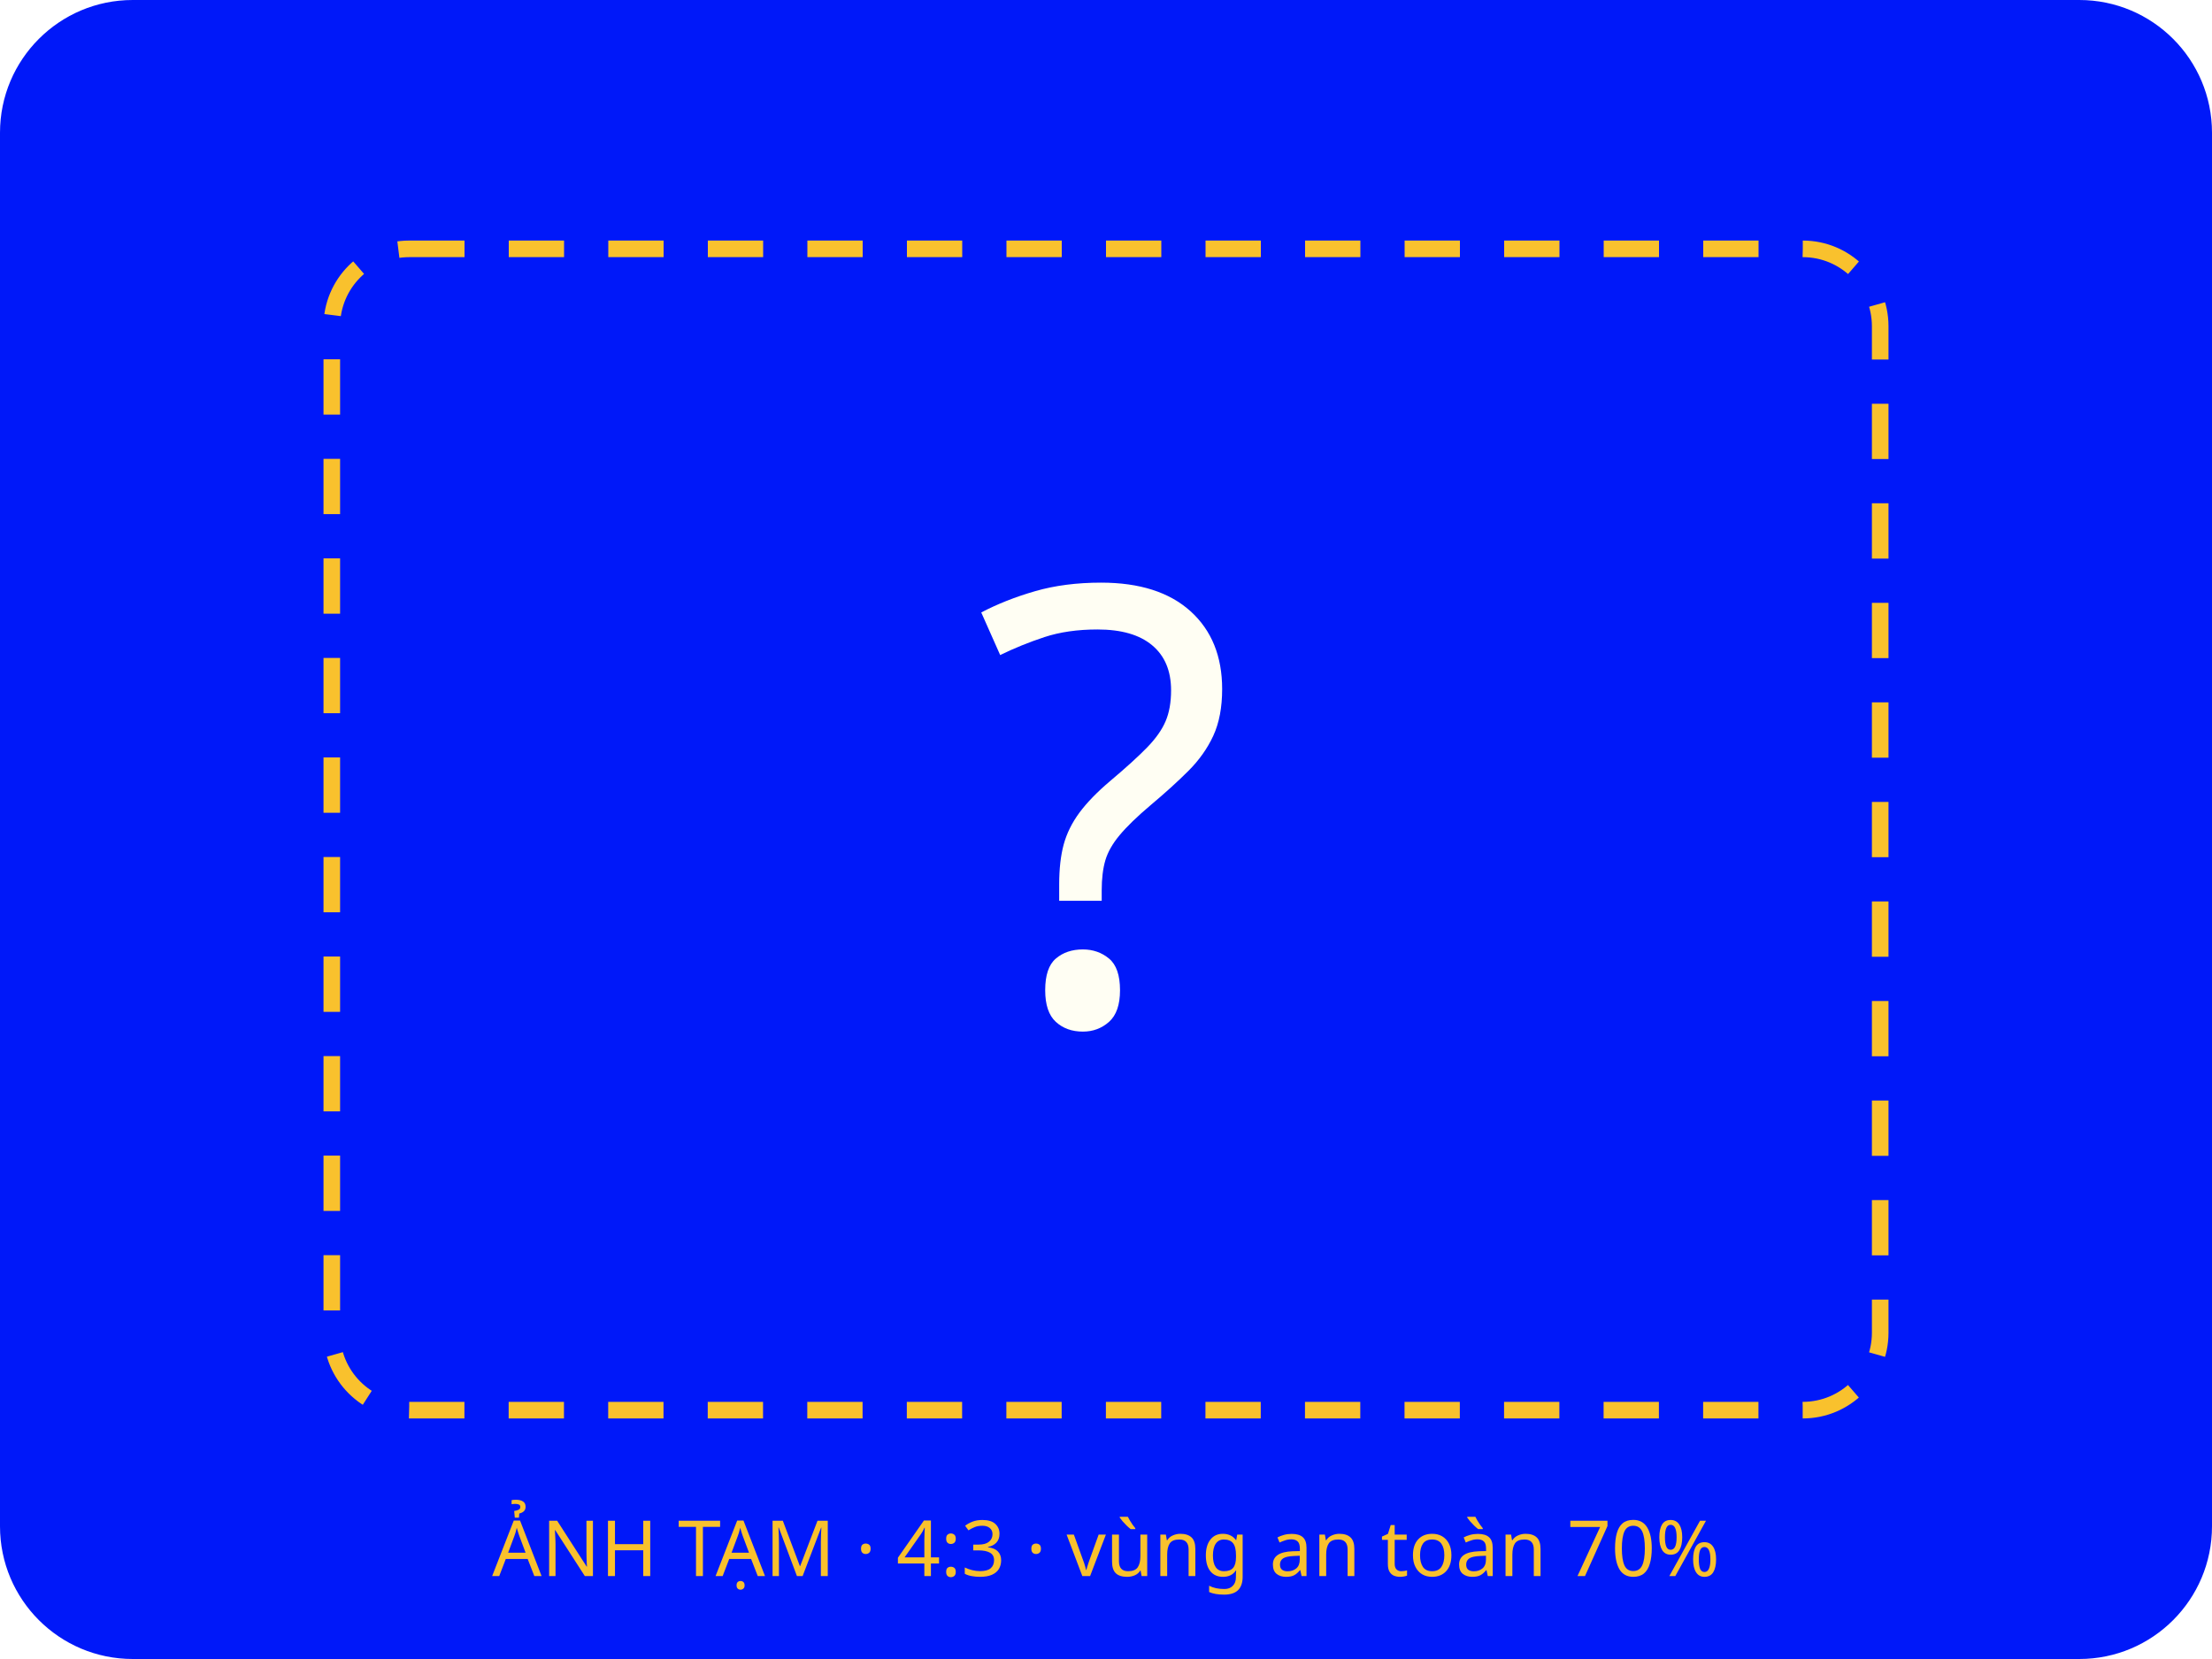
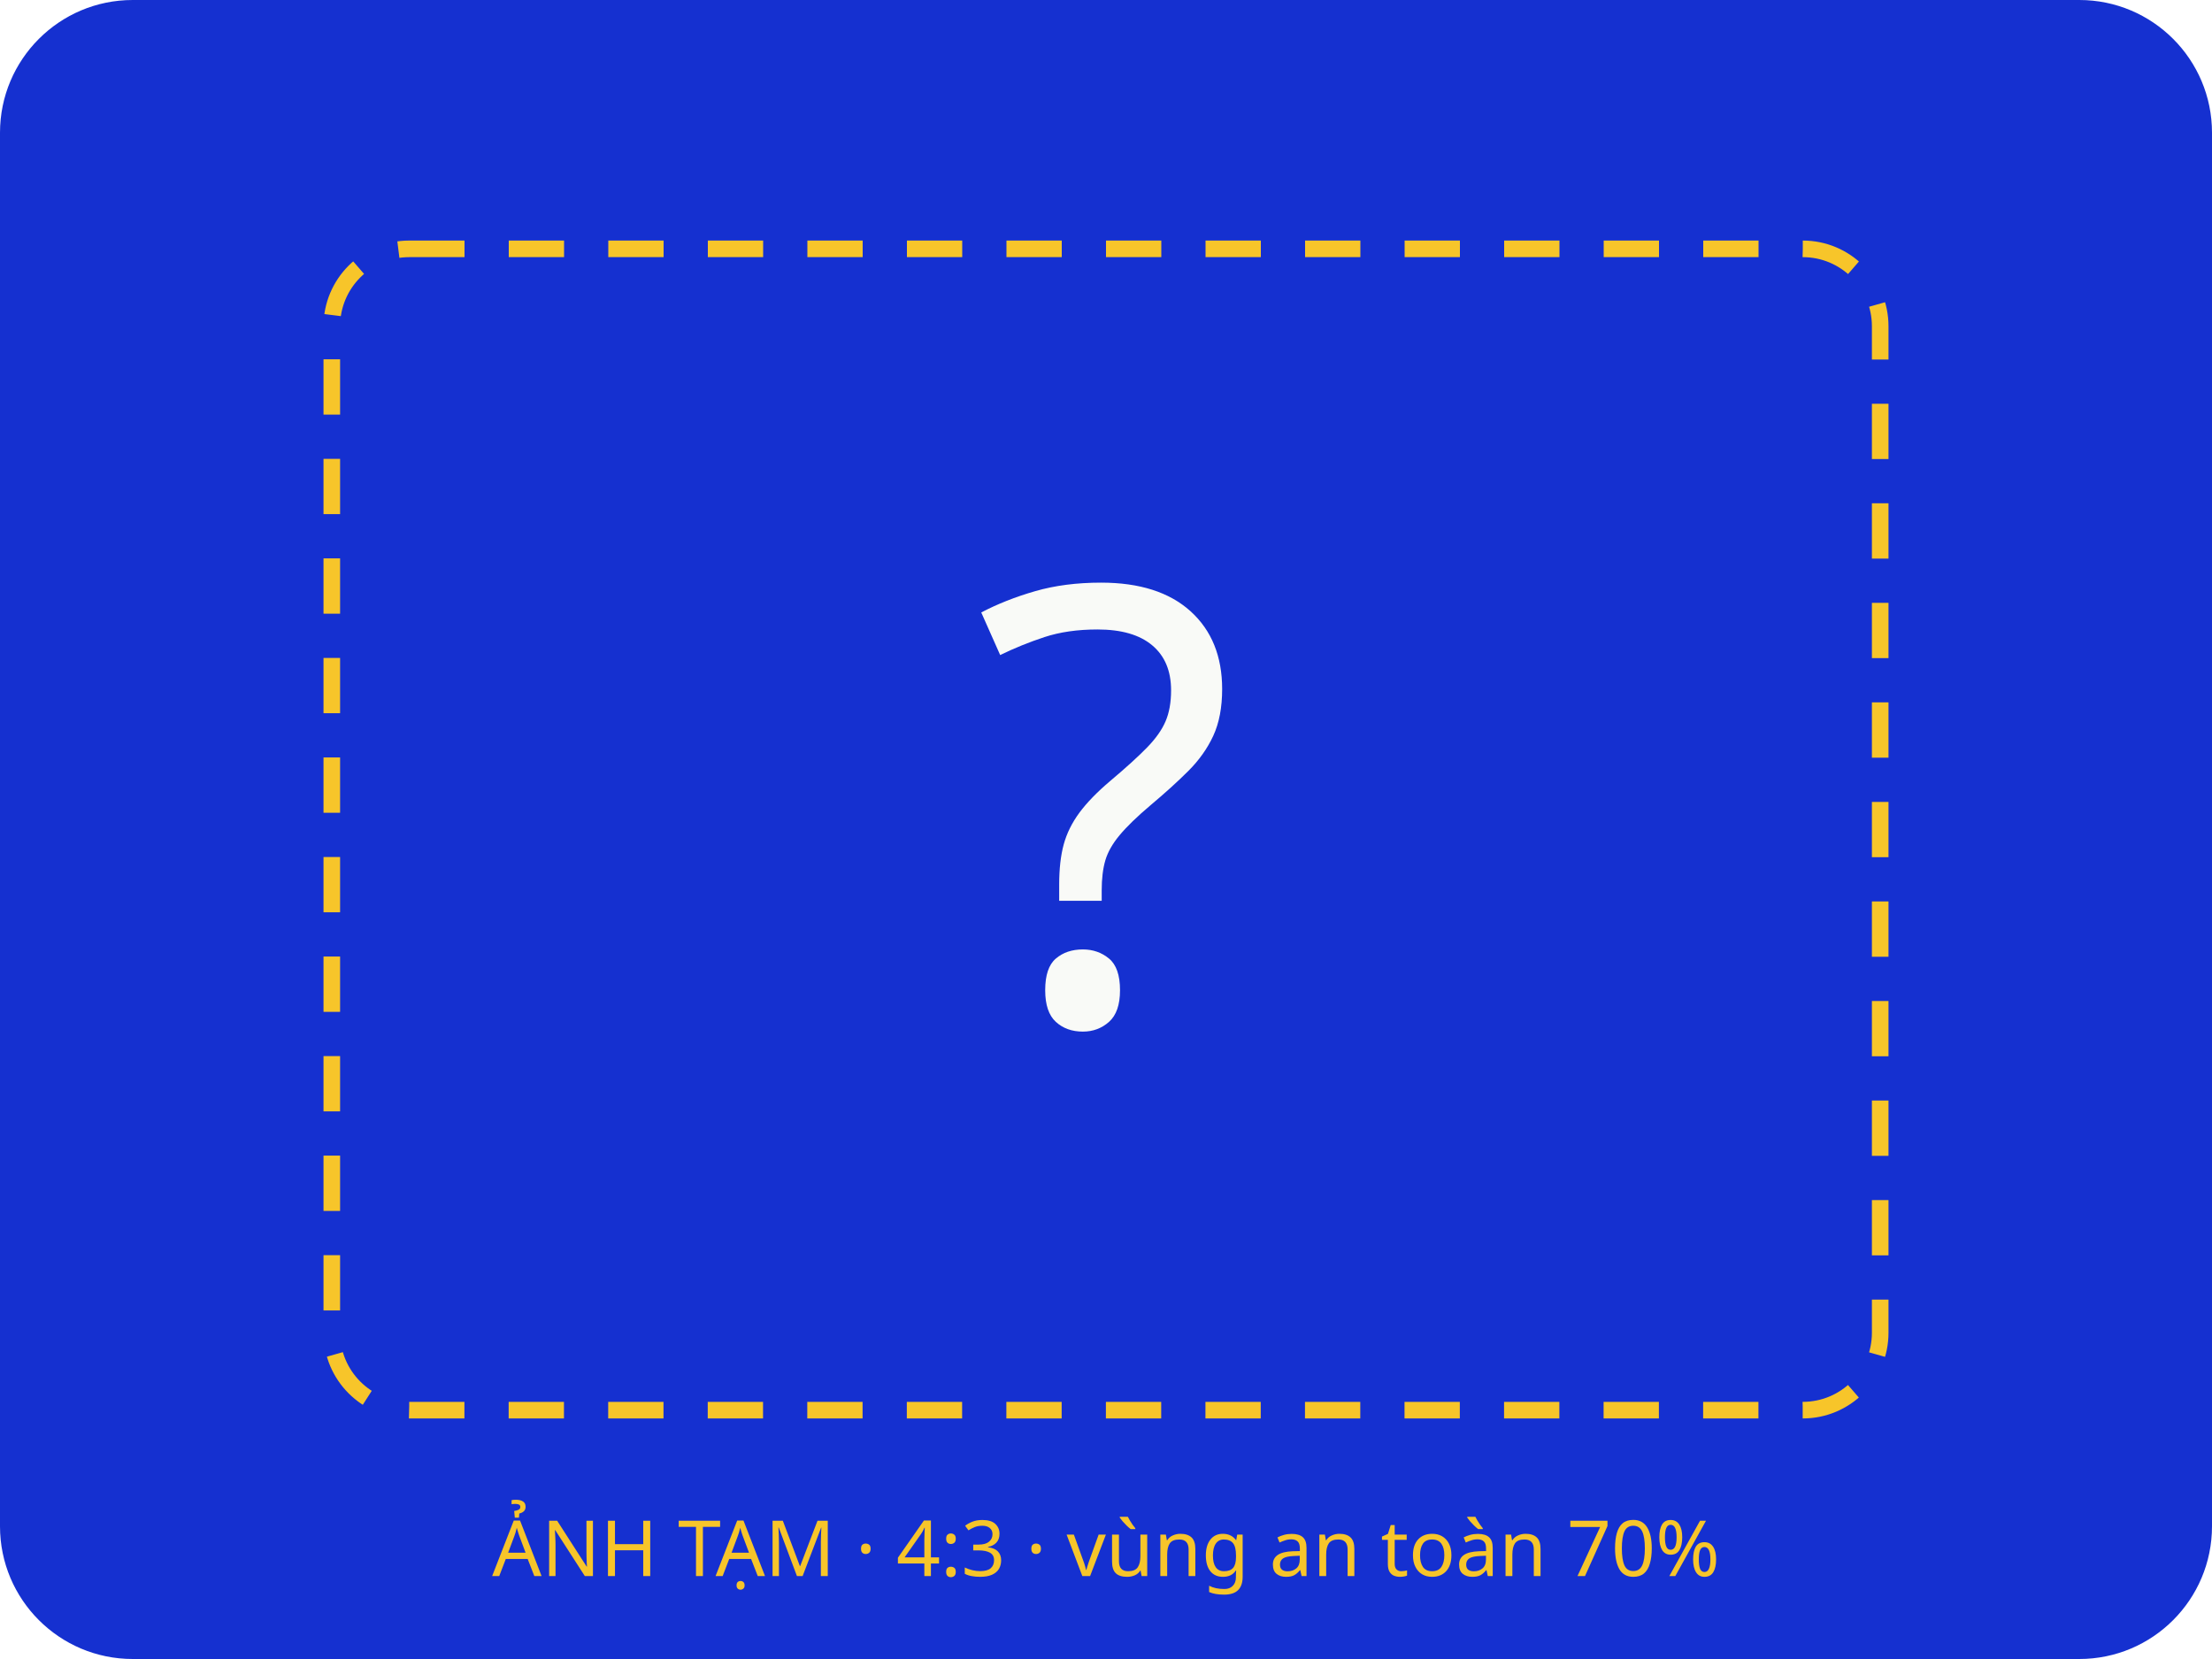
<svg xmlns="http://www.w3.org/2000/svg" viewBox="0 0 400 300">
-   <rect width="400" height="300" rx="24" fill="#0018F9" />
-   <rect x="60" y="45" width="280" height="210" rx="14" fill="none" stroke="#F9C12D" stroke-width="3" stroke-dasharray="10 8" />
-   <text x="200" y="185" font-family="Quicksand, sans-serif" font-size="110" font-weight="500" fill="#FFFEF3" text-anchor="middle">?</text>
-   <text x="200" y="285" font-family="Nunito, sans-serif" font-size="14" fill="#F9C12D" text-anchor="middle">ẢNH TẠM · 4:3 · vùng an toàn 70%</text>
+   <rect width="400" height="300" rx="24" fill="#1530D0" />
+   <rect x="60" y="45" width="280" height="210" rx="14" fill="none" stroke="#F7C52A" stroke-width="3" stroke-dasharray="10 8" />
+   <text x="200" y="185" font-family="Quicksand, sans-serif" font-size="110" font-weight="500" fill="#F9FAF7" text-anchor="middle">?</text>
+   <text x="200" y="285" font-family="Nunito, sans-serif" font-size="14" fill="#F7C52A" text-anchor="middle">ẢNH TẠM · 4:3 · vùng an toàn 70%</text>
</svg>
